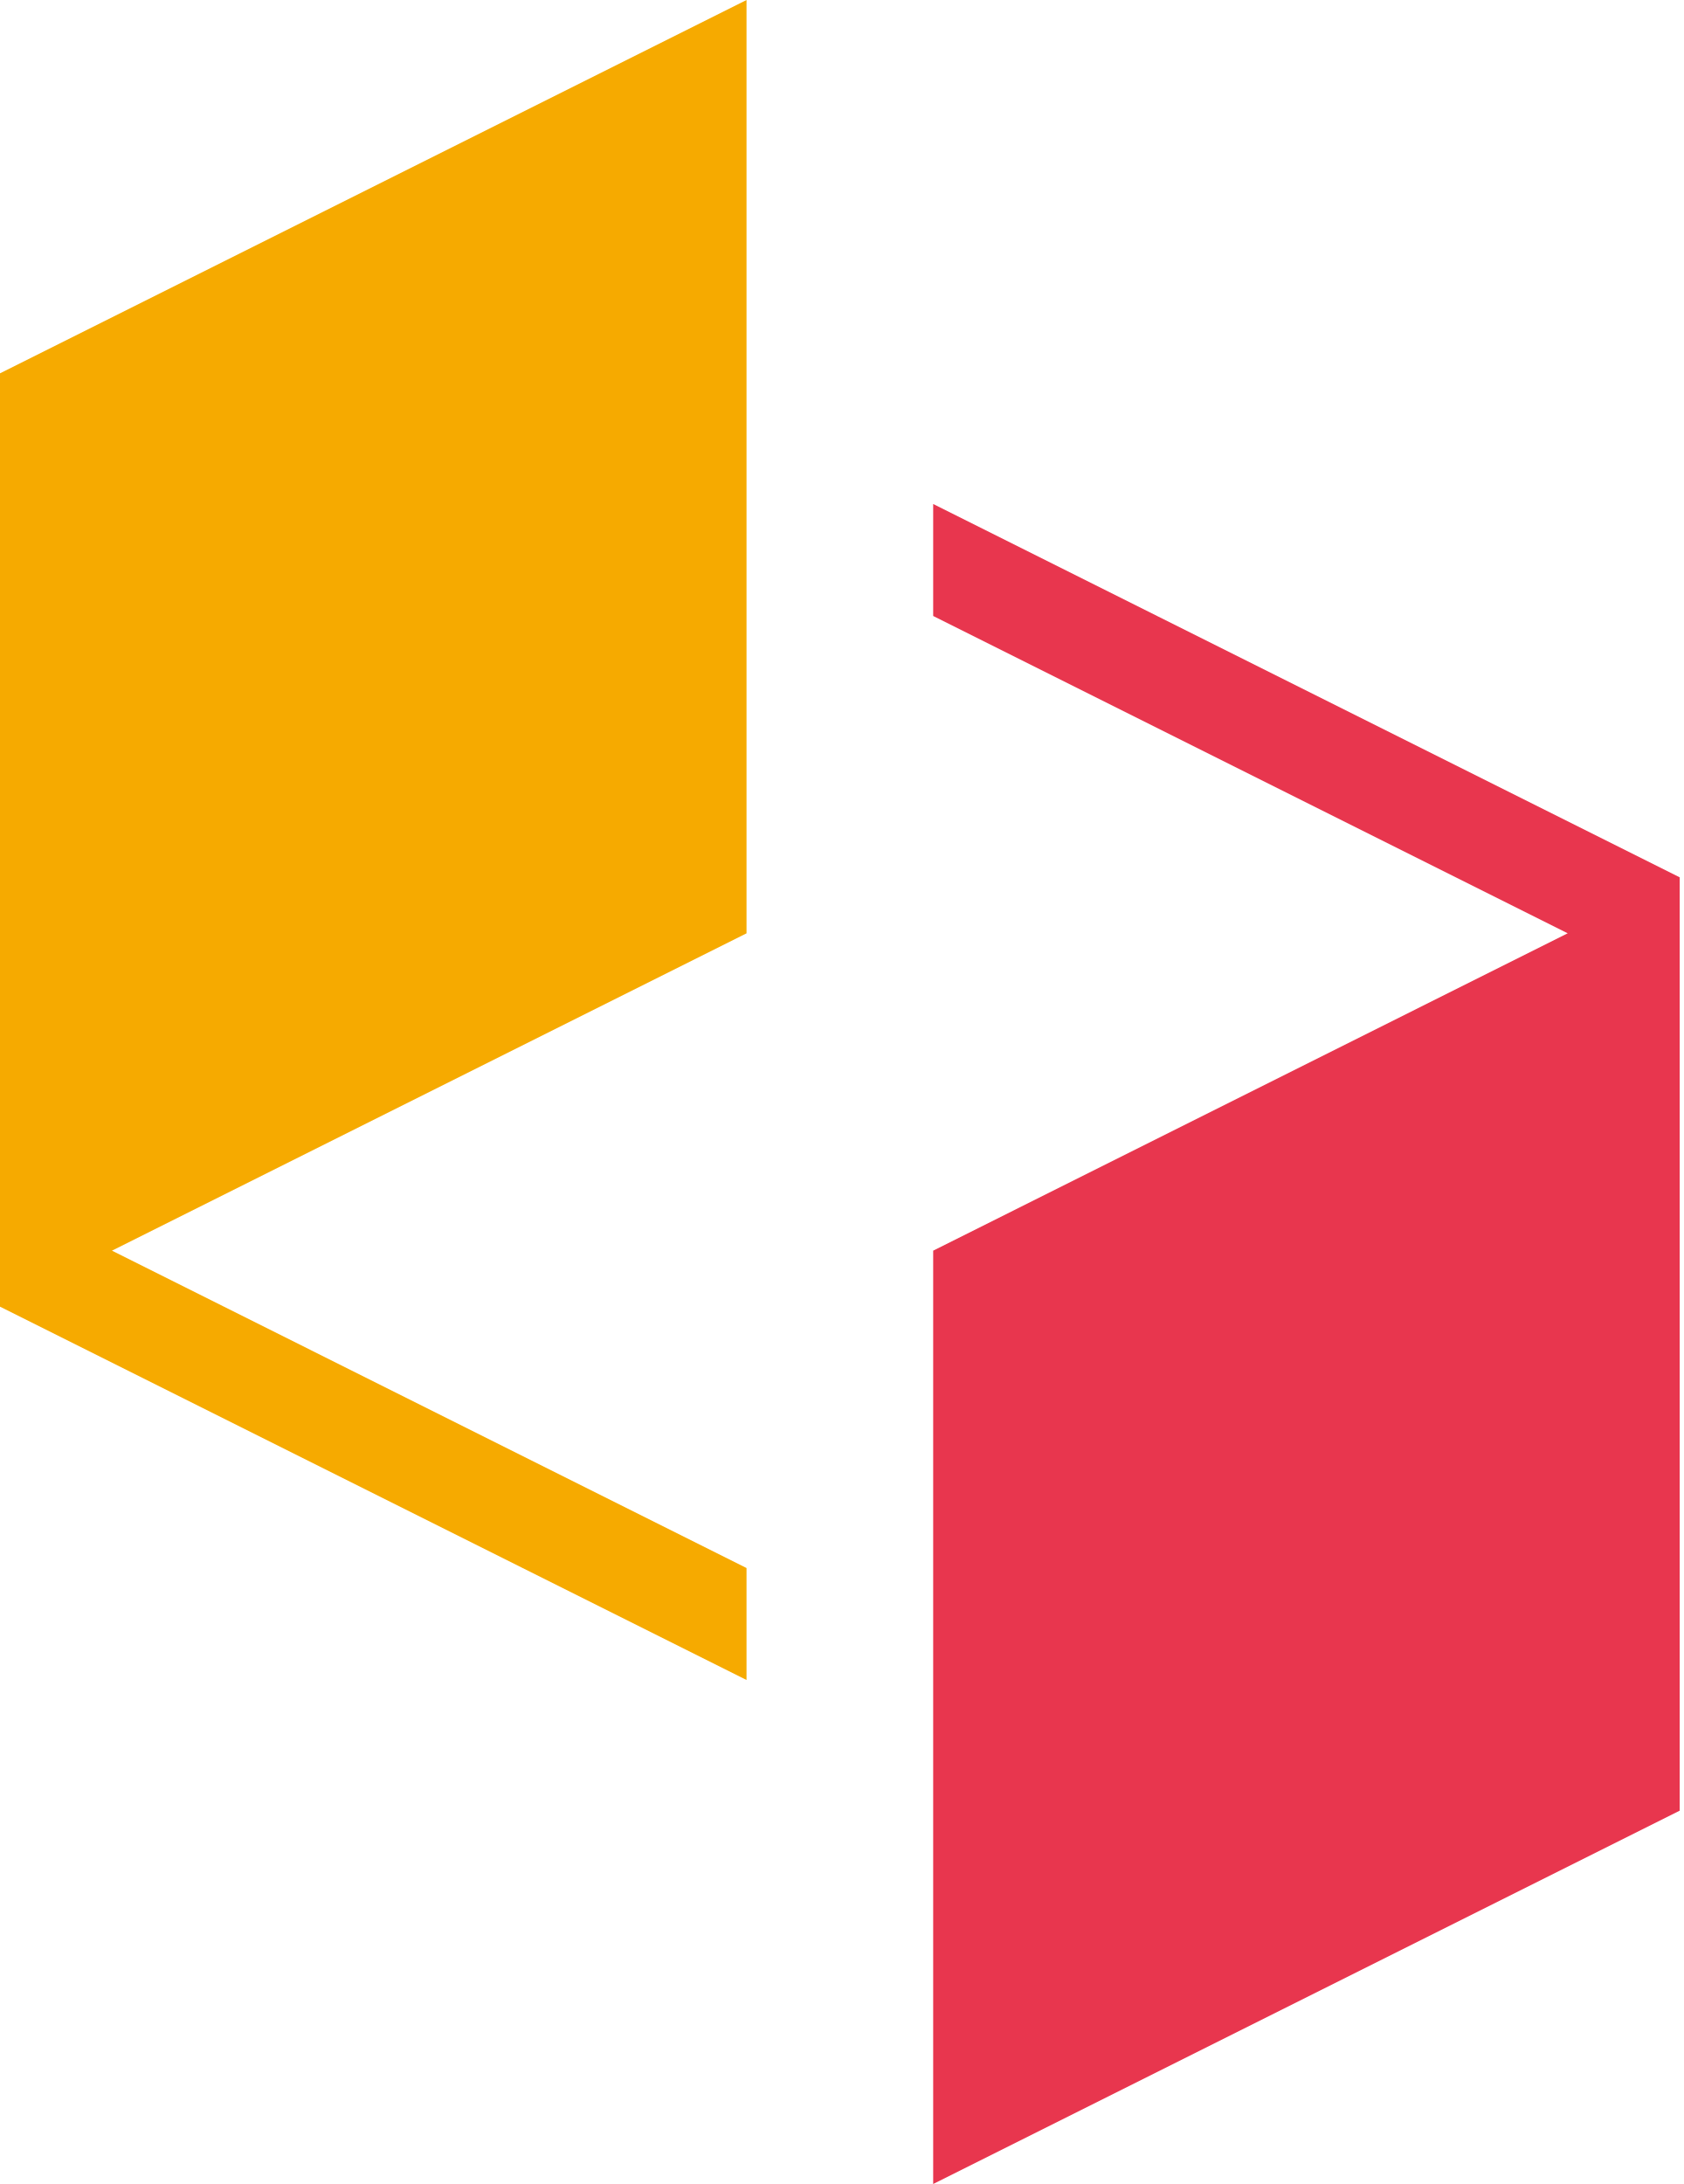
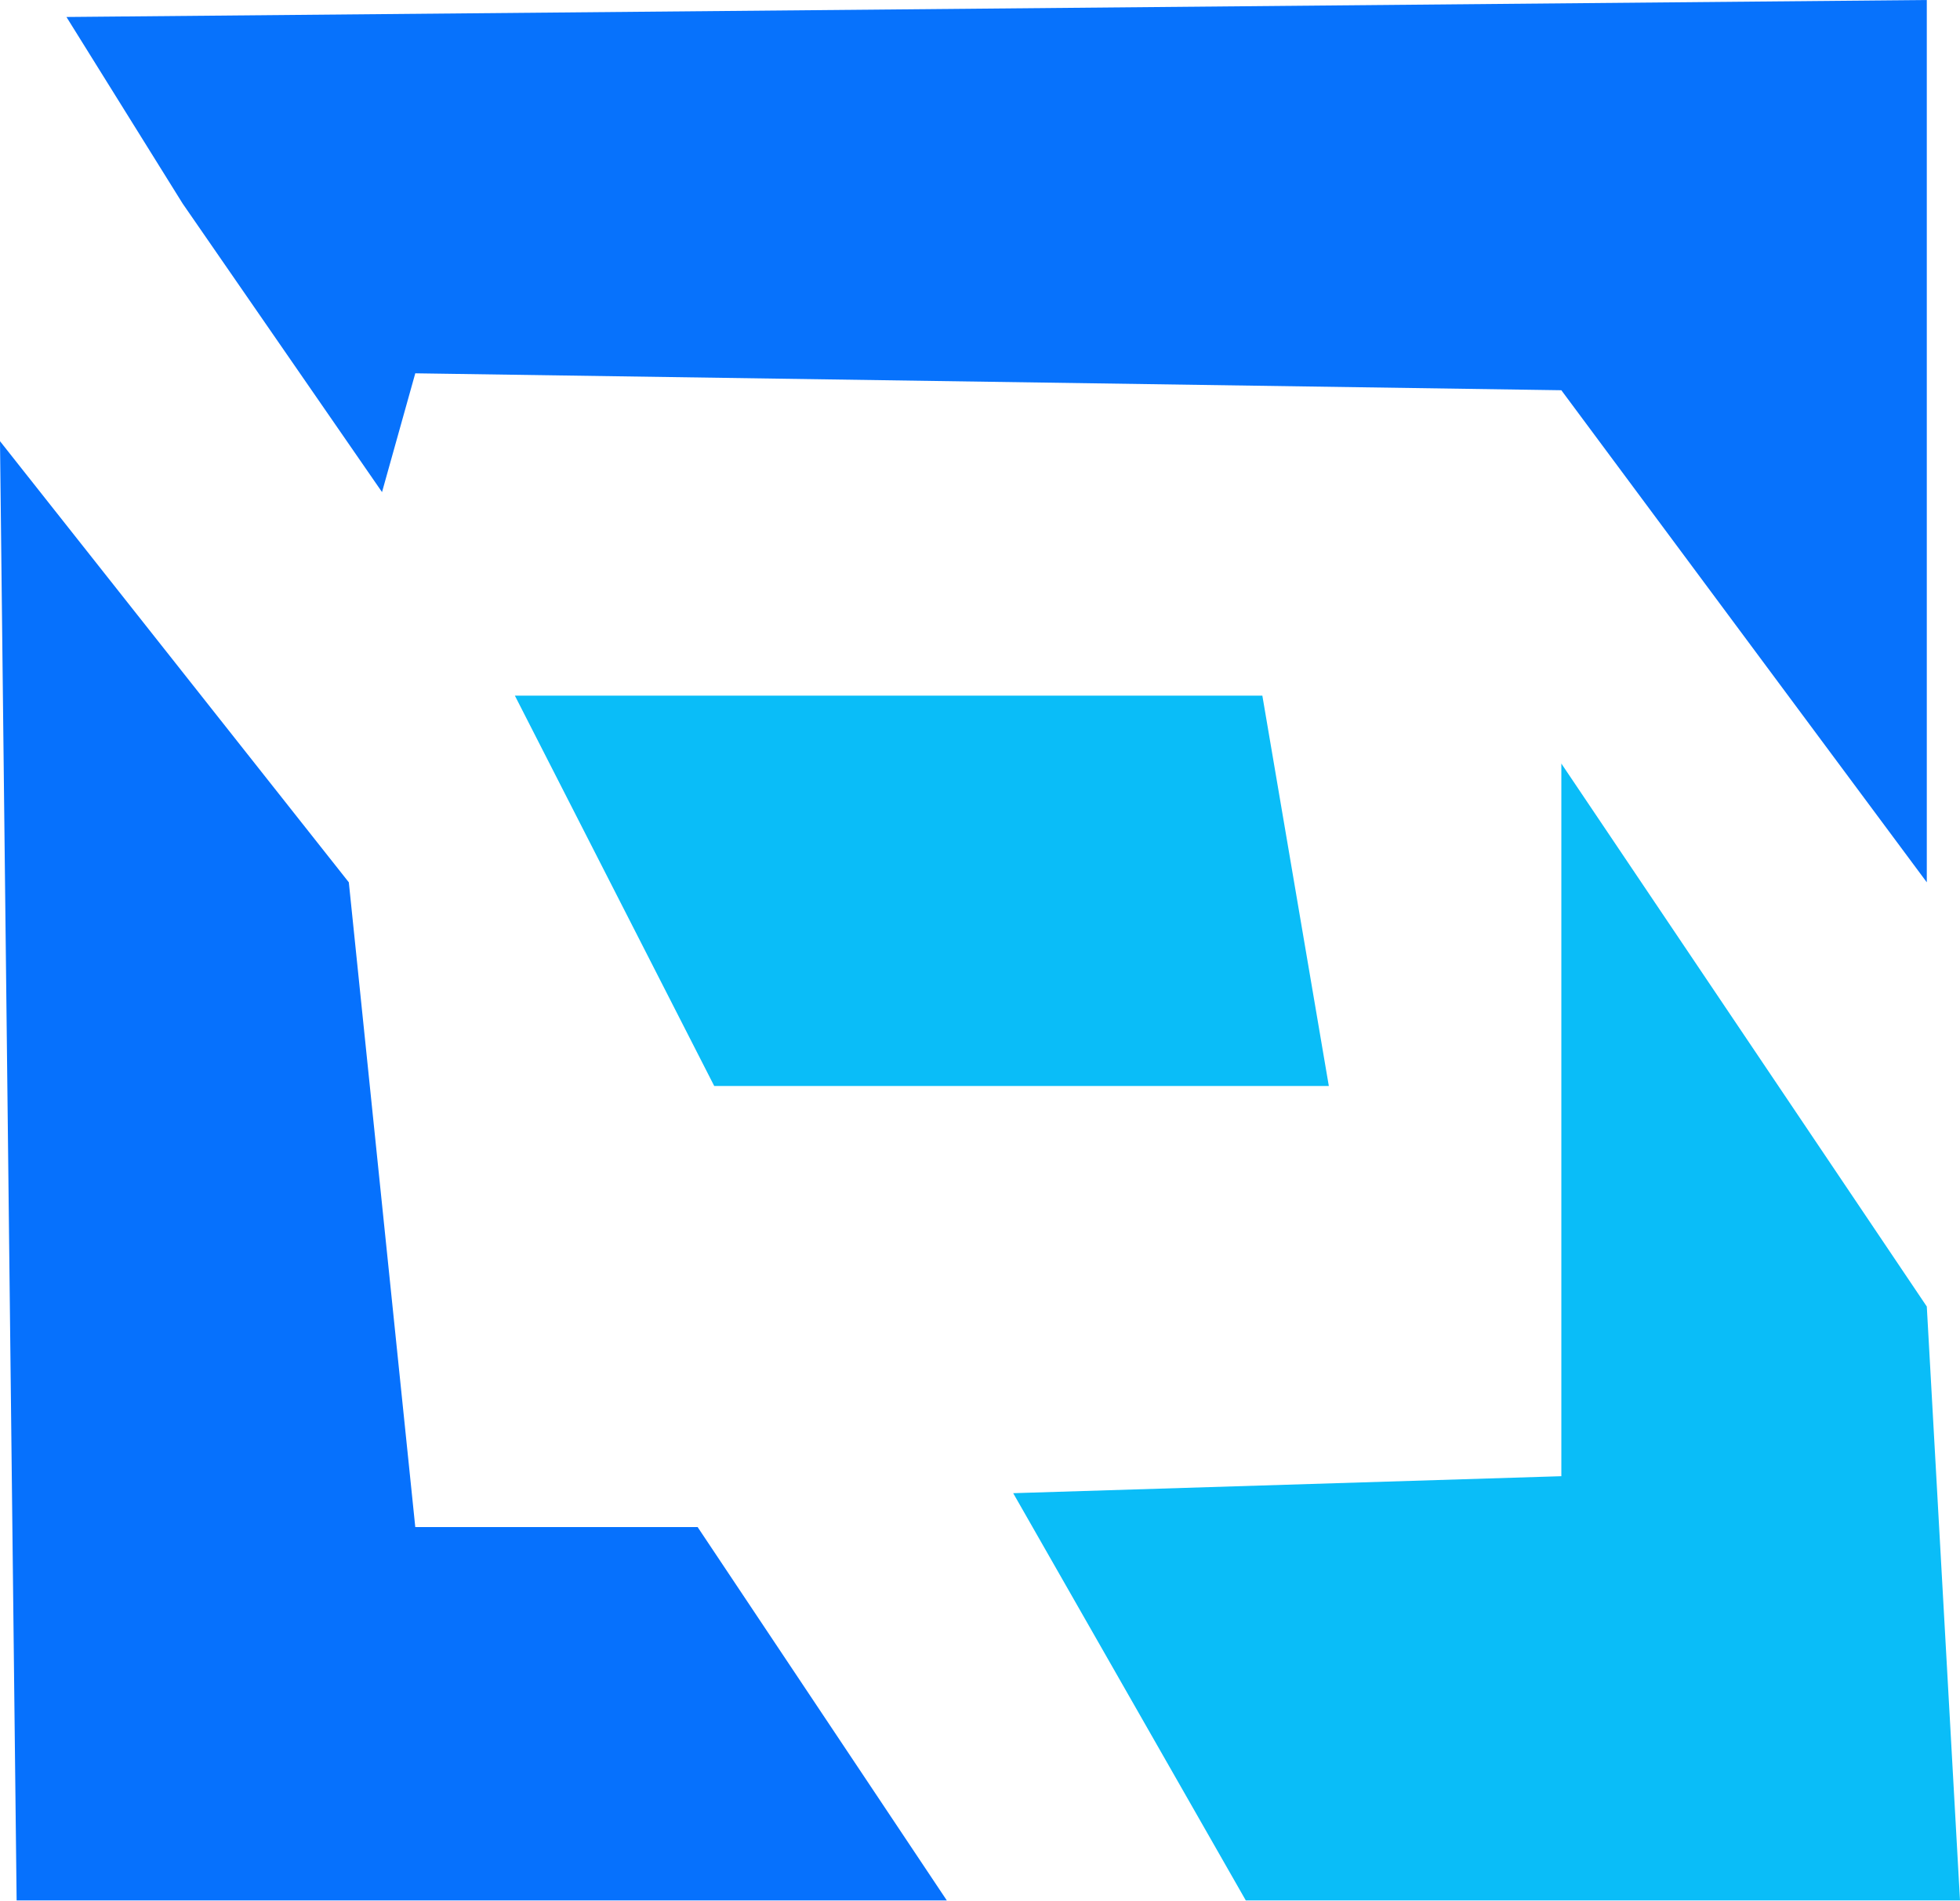
- <svg xmlns="http://www.w3.org/2000/svg" width="37" height="48" viewBox="0 0 37 48" fill="none">
-   <path d="M20.513 11.077V13.538L34.461 20.512L20.513 27.487V48L36.923 39.795V19.282L20.513 11.077Z" fill="#E8364E" />
-   <path d="M0 28.718L16.41 36.923V34.462L2.461 27.487L16.41 20.513V0L0 8.205V28.718Z" fill="#F6AA00" />
+ <svg xmlns="http://www.w3.org/2000/svg" width="33" height="32" viewBox="0 0 33 32" fill="none">
+   <path d="M0.28 32L0 7.429L5.873 14.857L6.992 25.714H11.746L15.941 32H0.28Z" fill="#0671FD" />
+   <path d="M32.441 0V14.857L26.288 6.571L6.992 6.286L6.432 8.286L3.076 3.429L1.119 0.286L32.441 0Z" fill="#0772FC" />
+   <path d="M32.441 22L33 32H20.975L17.059 25.143L26.288 24.857V12.857L32.441 22Z" fill="#0ABDF8" />
+   <path d="M21.254 11.714H8.669L12.025 18.286H22.373L21.254 11.714Z" fill="#0ABDF8" />
</svg>
